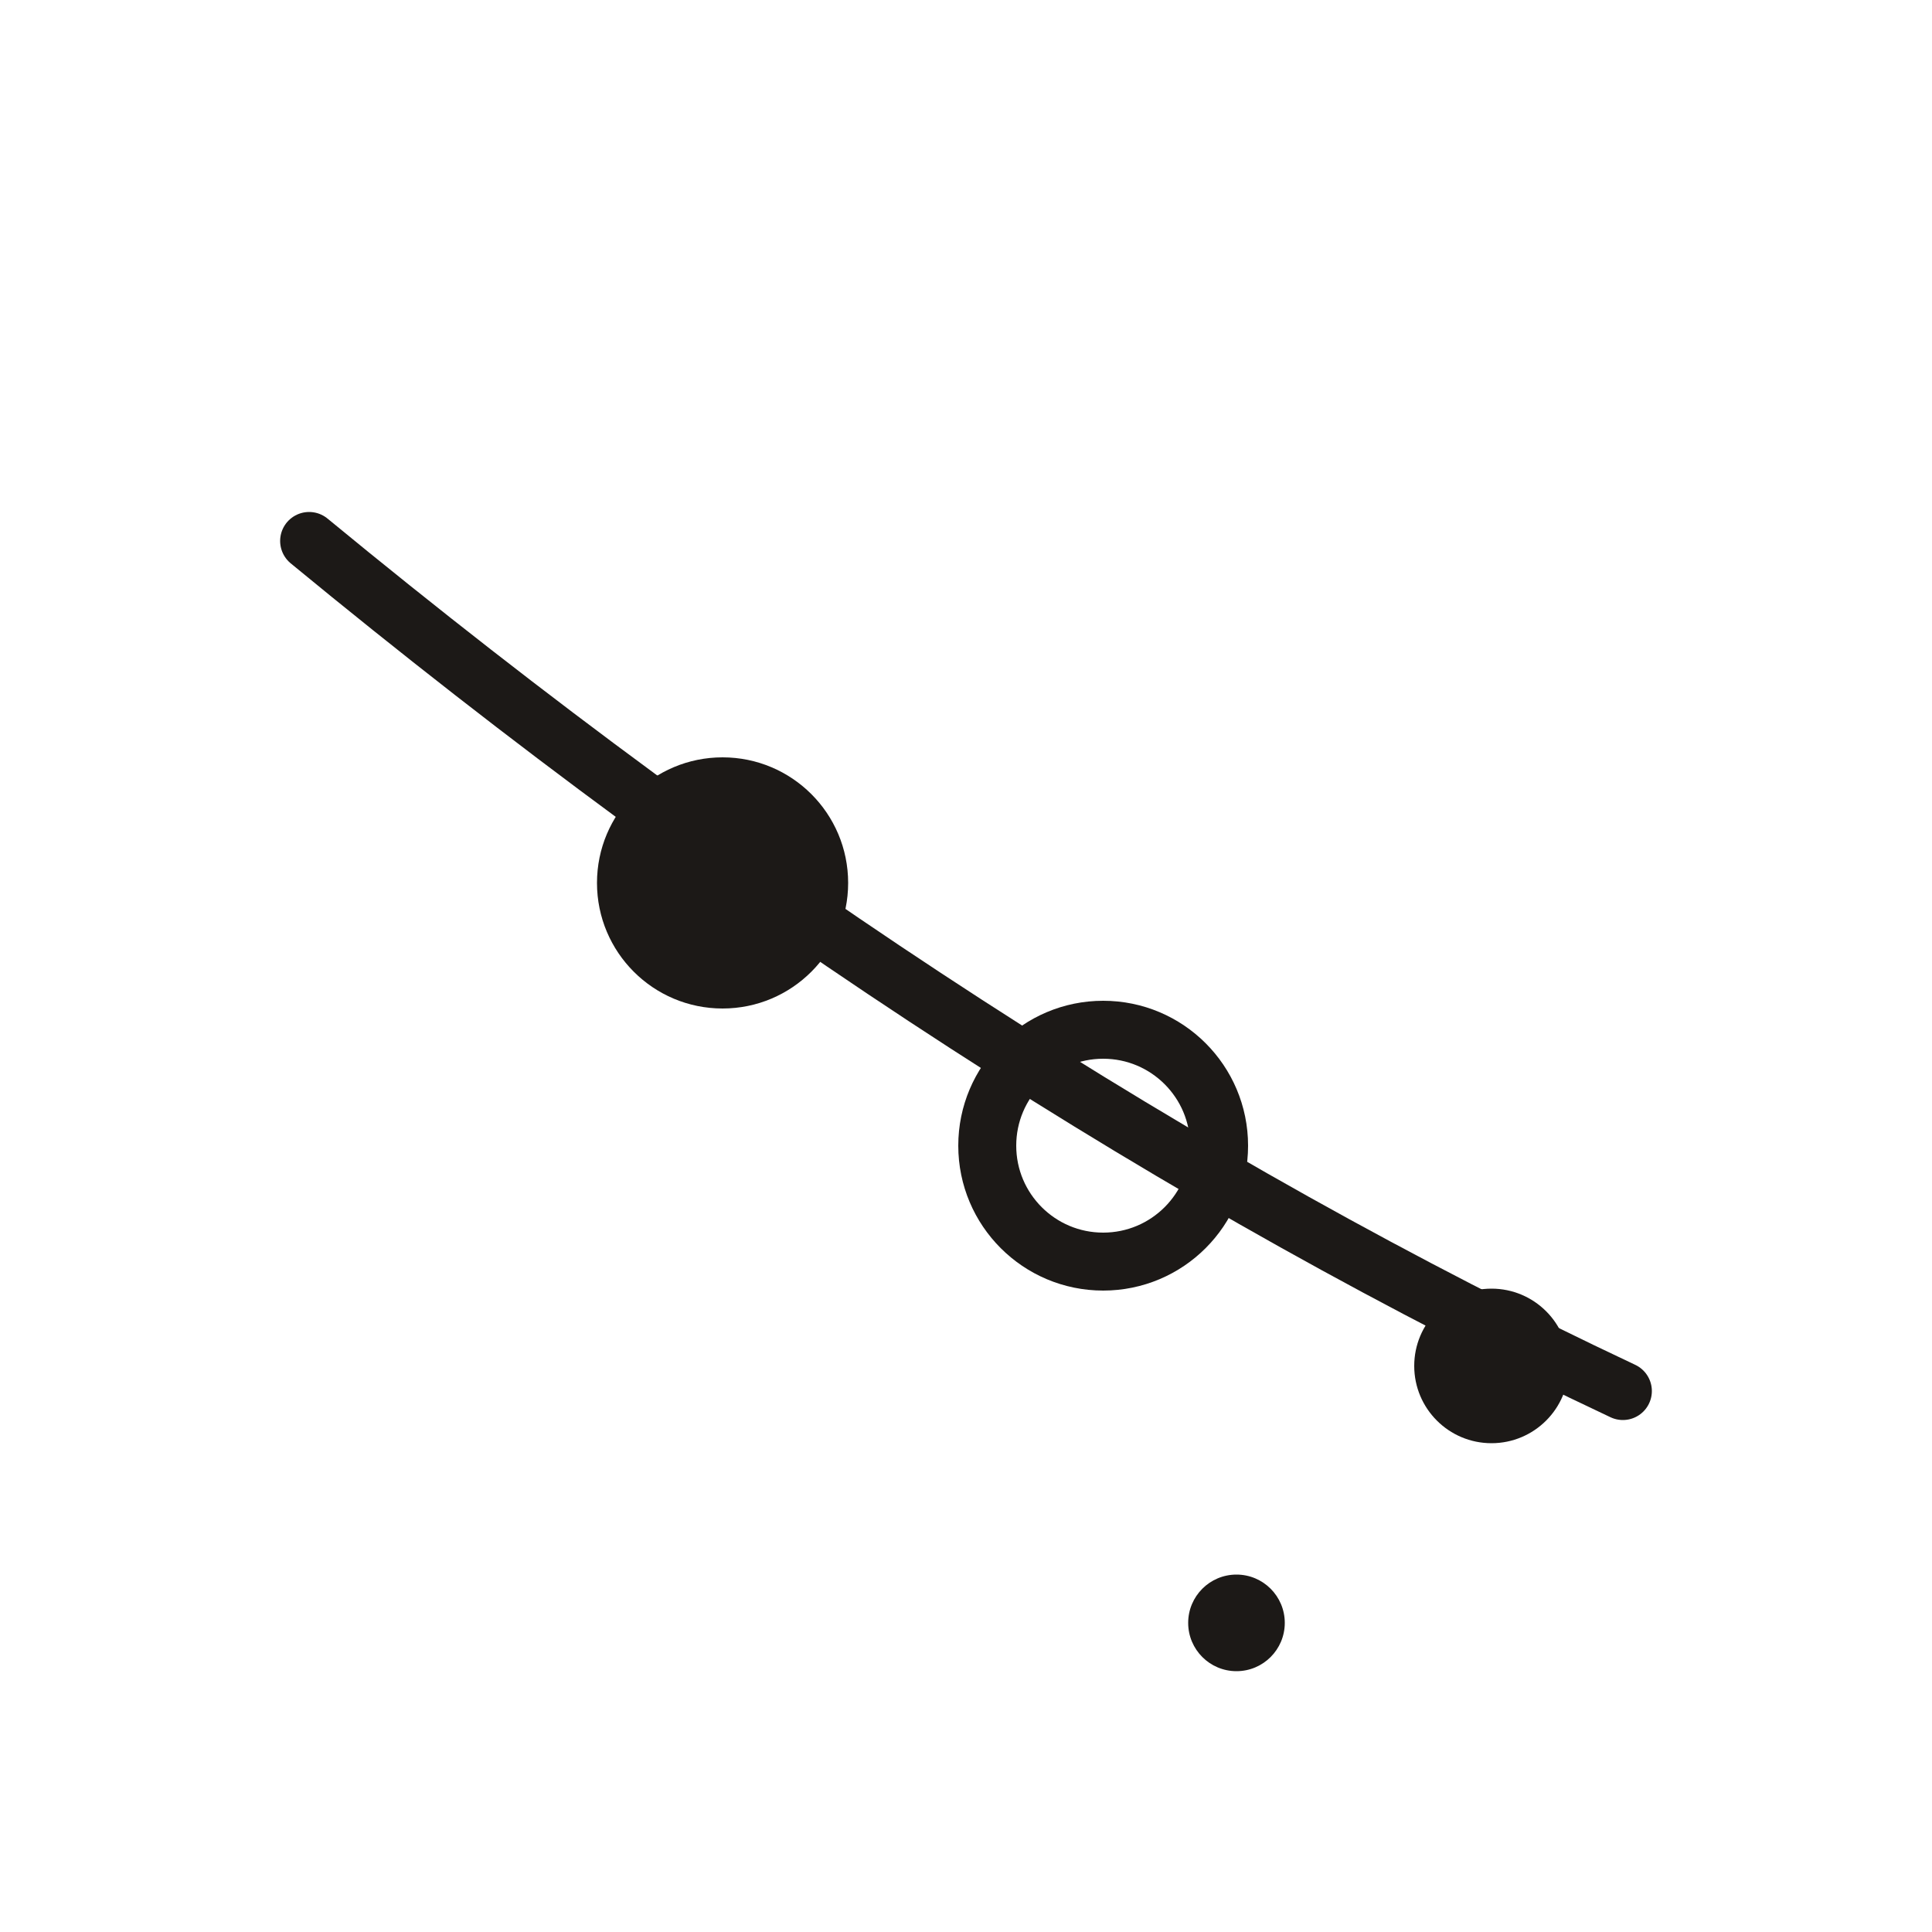
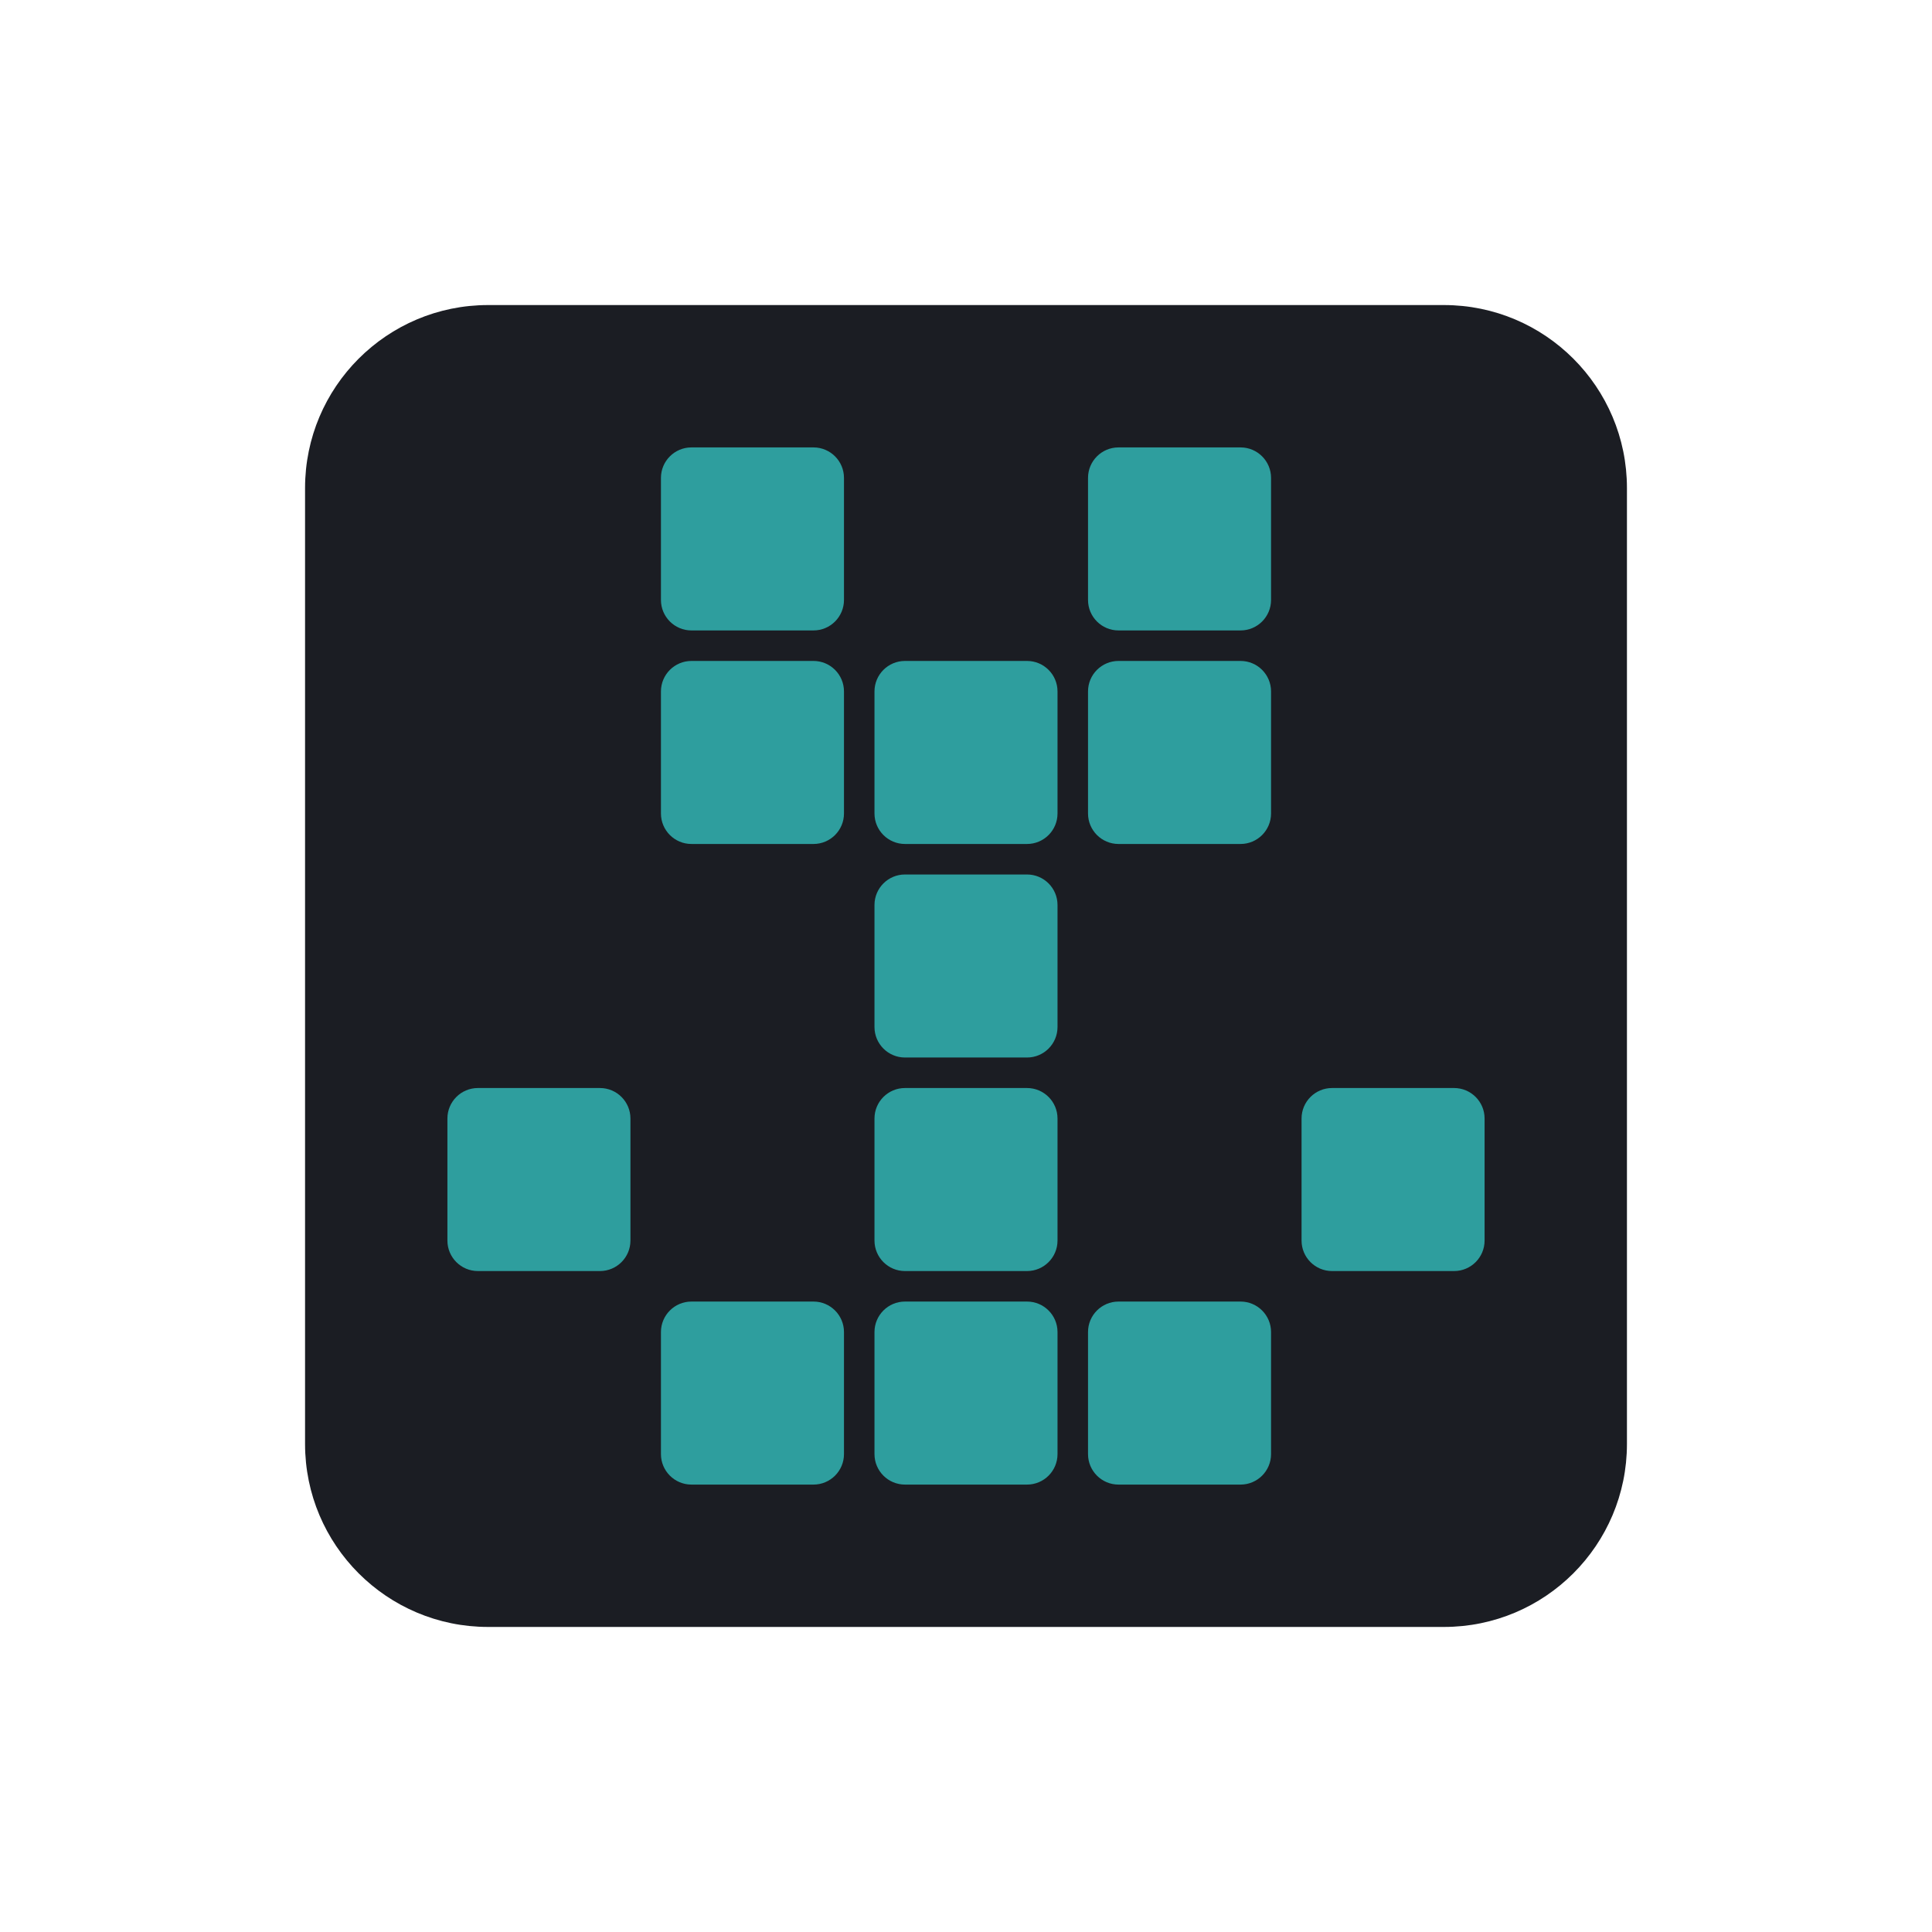
- <svg xmlns="http://www.w3.org/2000/svg" viewBox="0 0 100 100">
-   <style>
-     .silk { stroke: #1c1917; fill: none; stroke-width: 3; stroke-linecap: round; }
-     .drop { fill: #1c1917; }
-     .ring { stroke: #1c1917; fill: none; stroke-width: 3; }
-     @media (prefers-color-scheme: dark) {
-       .silk { stroke: #fafaf9; }
-       .drop { fill: #fafaf9; }
-       .ring { stroke: #fafaf9; }
-     }
-   </style>
-   <path class="silk" d="M 16 28 Q 50 56 84 72" />
-   <circle class="drop" cx="37.4" cy="45.7" r="6.5" />
-   <circle class="ring" cx="57.1" cy="59.3" r="6" />
-   <circle class="drop" cx="77.2" cy="70.7" r="4" />
-   <circle class="drop" cx="64" cy="84" r="2.5" />
+ <svg xmlns="http://www.w3.org/2000/svg" viewBox="0 0 190 190">
+   <rect x="30" y="30" width="130" height="130" rx="18" fill="#1B1D23" />
+   <rect x="65" y="44" width="18" height="18" rx="3" fill="#2E9E9E" />
+   <rect x="107" y="44" width="18" height="18" rx="3" fill="#2E9E9E" />
+   <rect x="65" y="65" width="18" height="18" rx="3" fill="#2E9E9E" />
+   <rect x="86" y="65" width="18" height="18" rx="3" fill="#2E9E9E" />
+   <rect x="107" y="65" width="18" height="18" rx="3" fill="#2E9E9E" />
+   <rect x="86" y="86" width="18" height="18" rx="3" fill="#2E9E9E" />
+   <rect x="44" y="107" width="18" height="18" rx="3" fill="#2E9E9E" />
+   <rect x="86" y="107" width="18" height="18" rx="3" fill="#2E9E9E" />
+   <rect x="128" y="107" width="18" height="18" rx="3" fill="#2E9E9E" />
+   <rect x="65" y="128" width="18" height="18" rx="3" fill="#2E9E9E" />
+   <rect x="86" y="128" width="18" height="18" rx="3" fill="#2E9E9E" />
+   <rect x="107" y="128" width="18" height="18" rx="3" fill="#2E9E9E" />
</svg>
